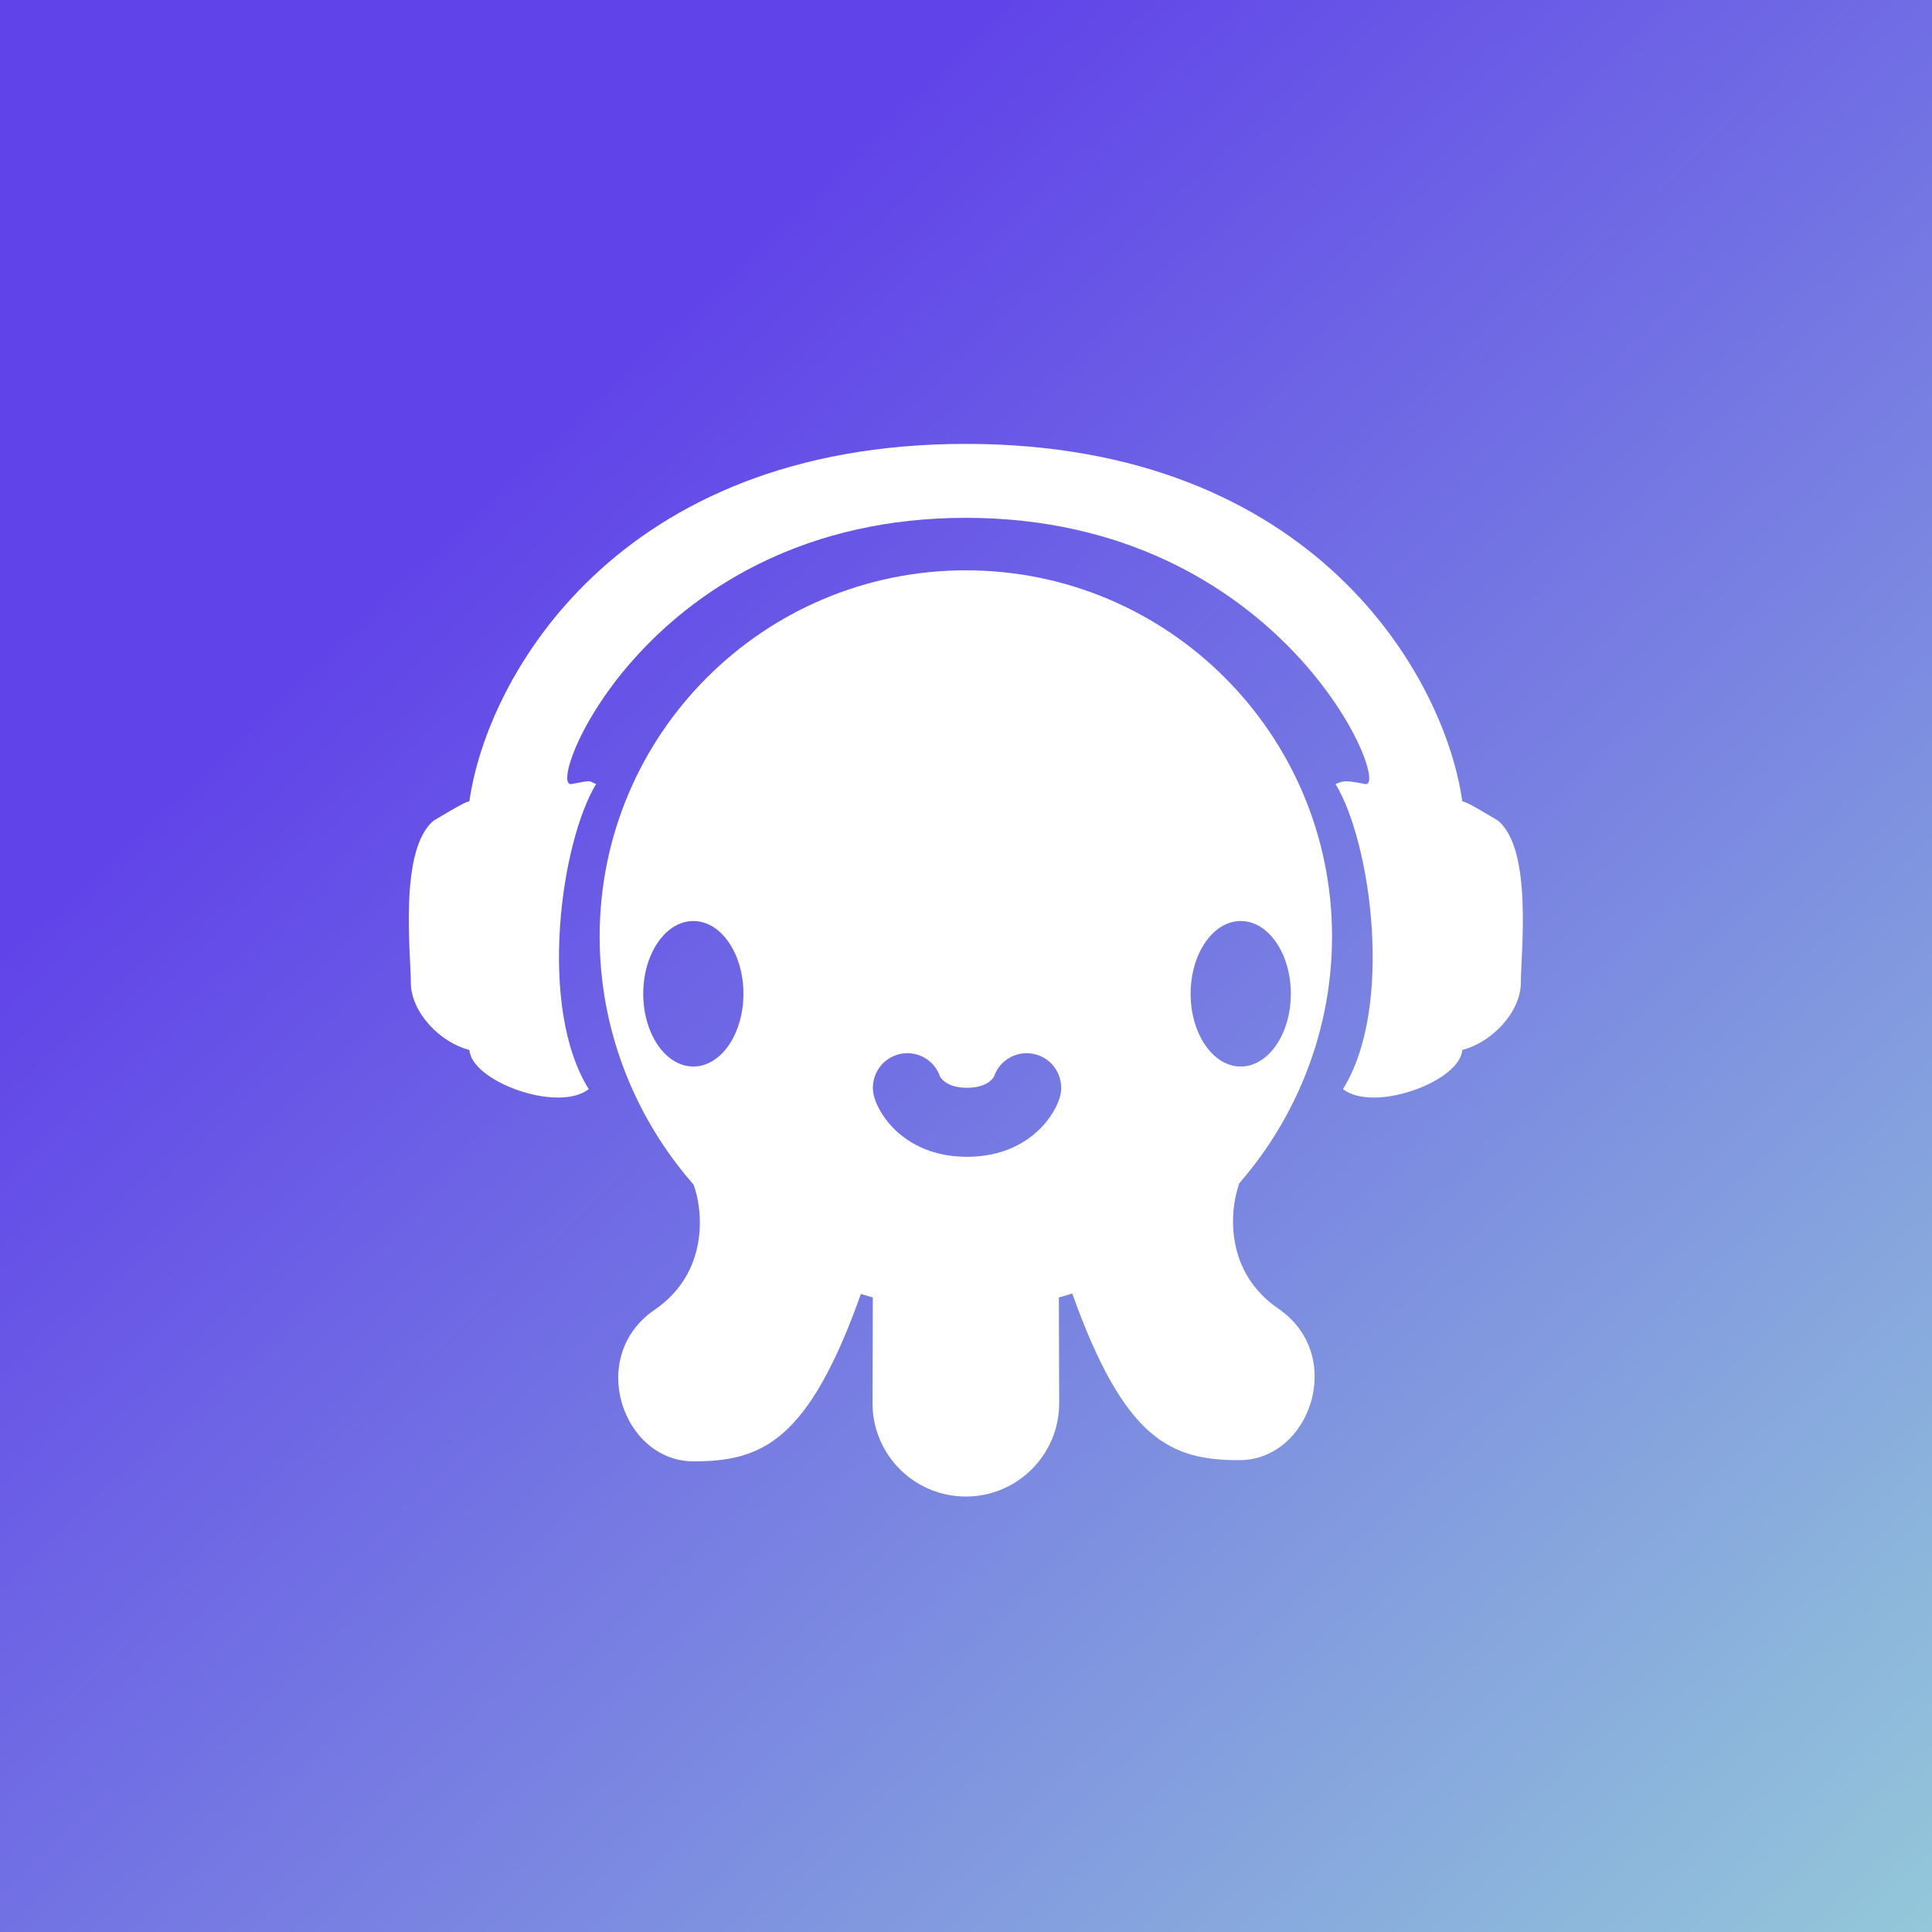
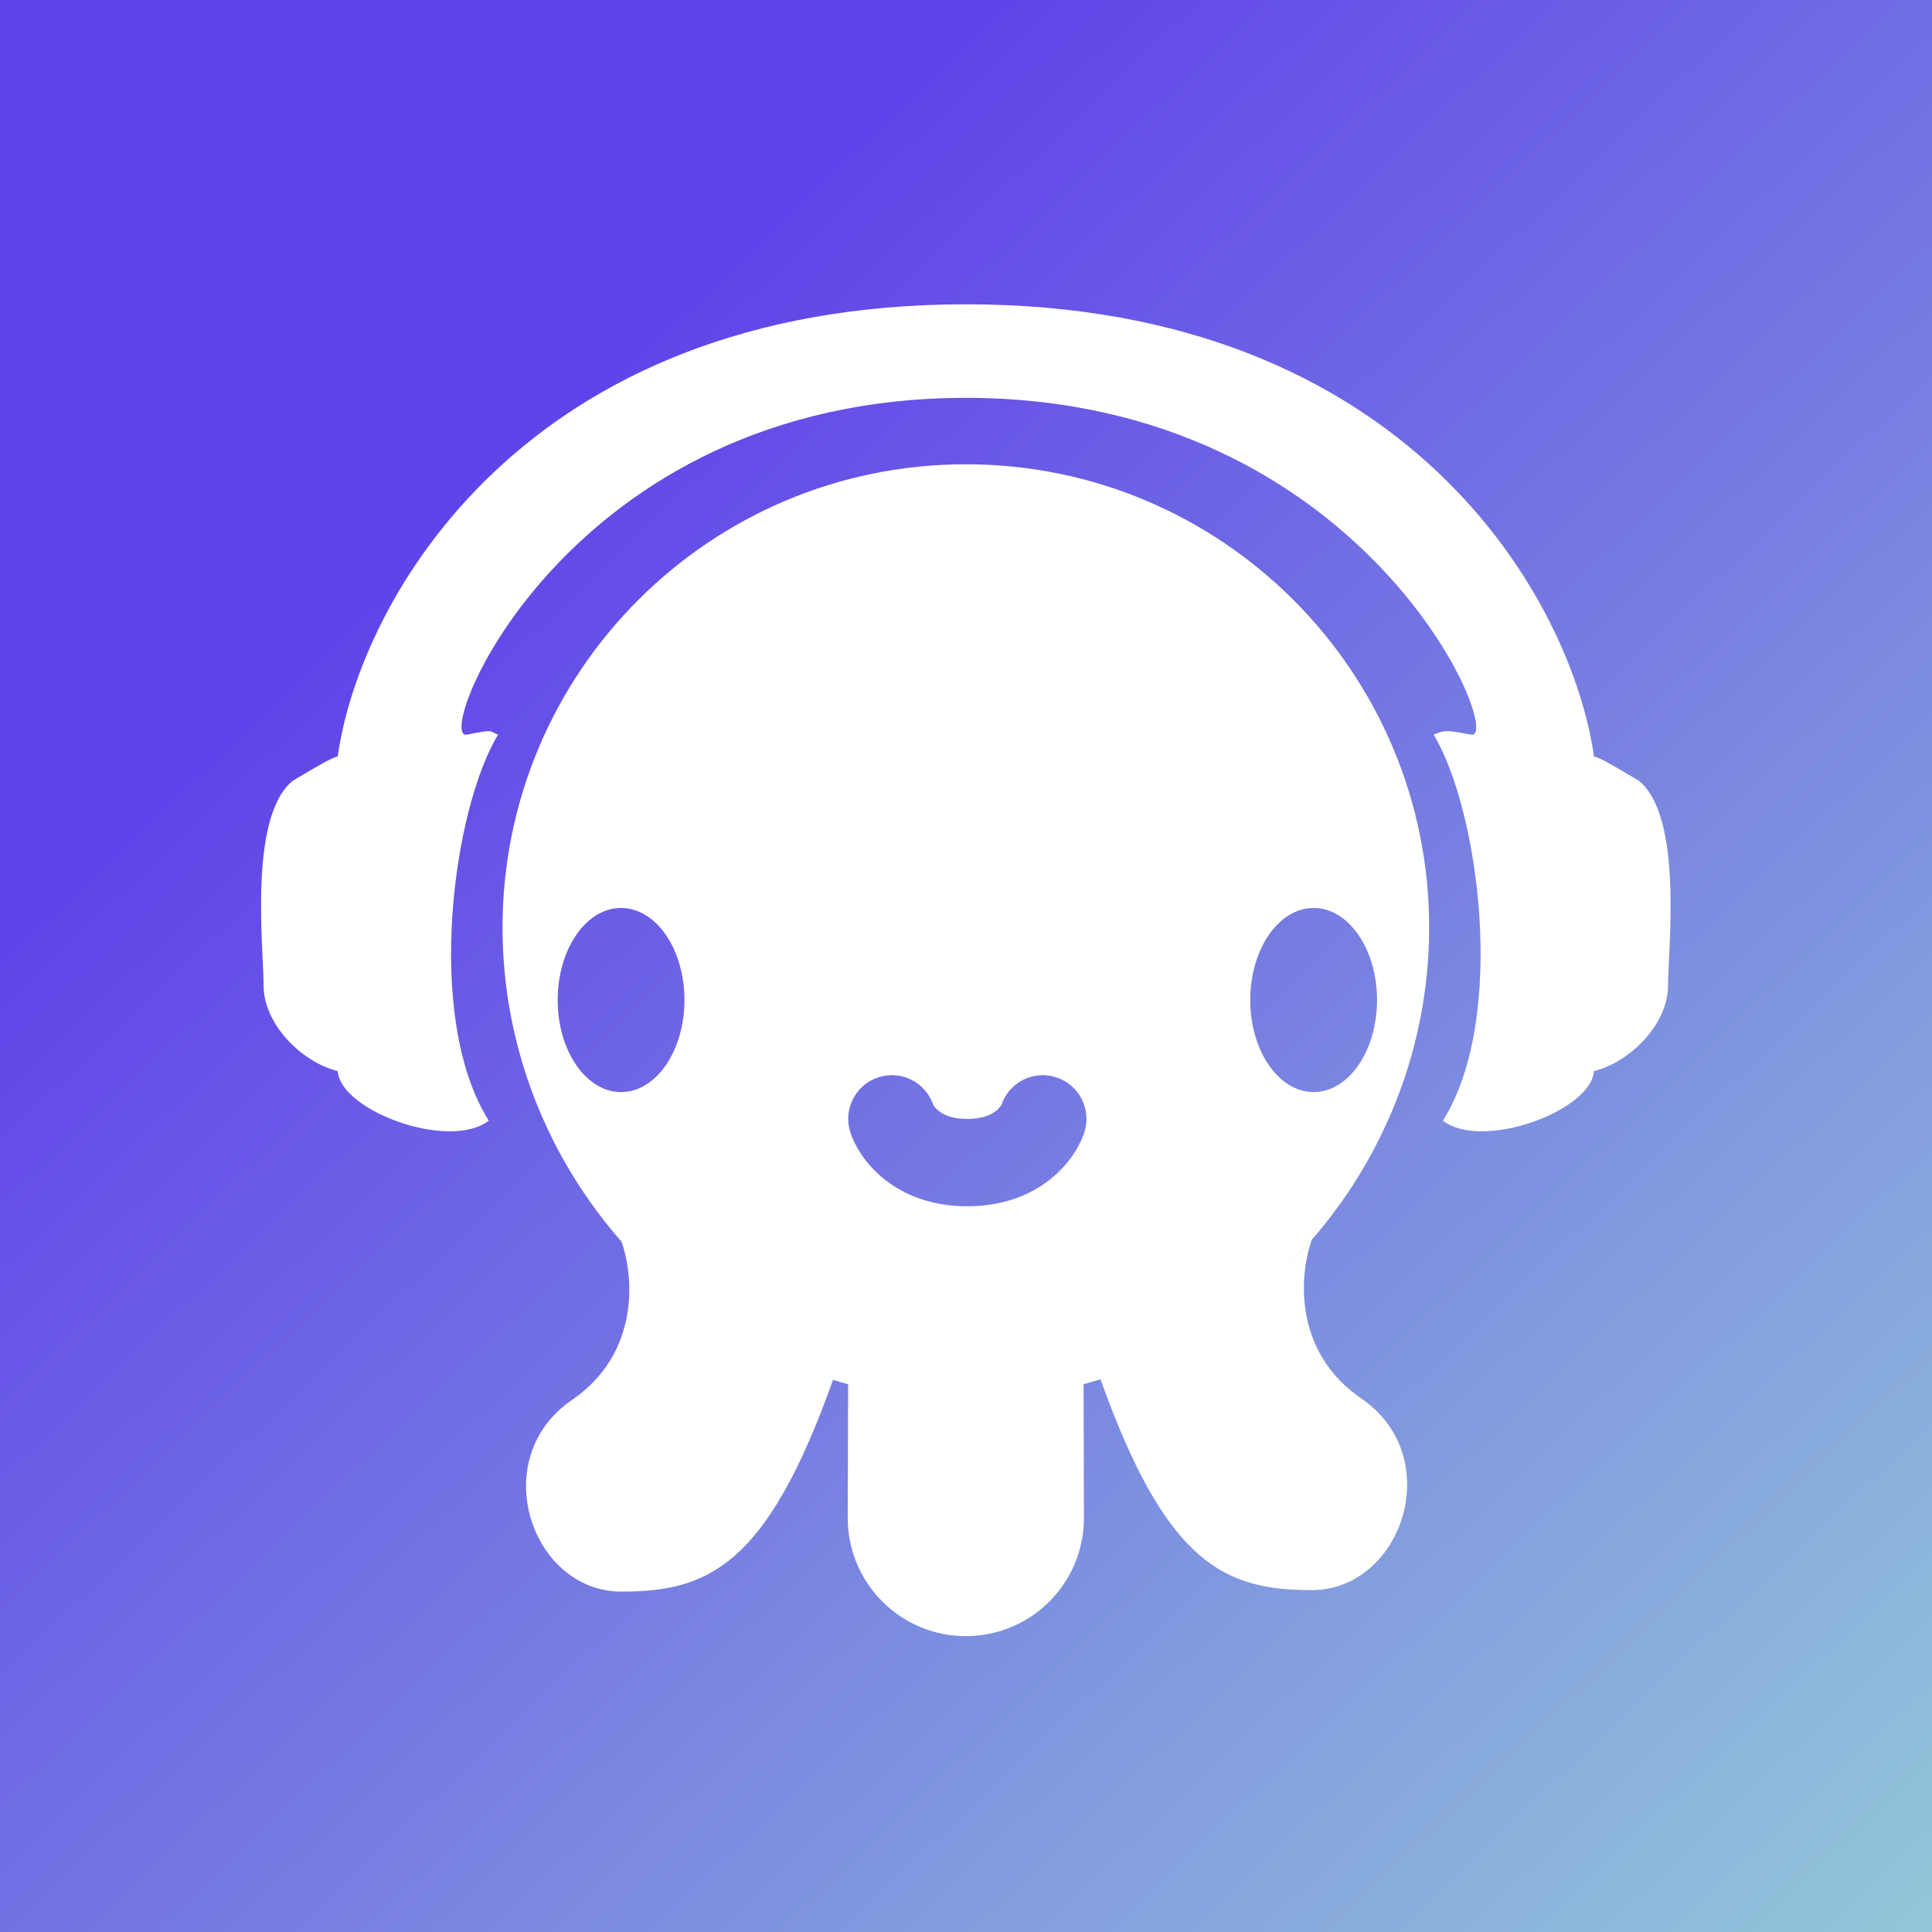
<svg xmlns="http://www.w3.org/2000/svg" width="170" height="170" viewBox="0 0 170 170" fill="none">
  <g clip-path="url(#clip0_2012_10959)">
    <rect x="-5" y="-4.6" width="180" height="180" fill="url(#paint0_linear_2012_10959)" />
-     <path d="M50.285 68.988C52.23 68.605 51.773 68.733 52.453 68.988C49.341 74.105 47.293 88.634 51.806 95.834C49.083 97.941 41.497 95.164 41.303 92.388C38.677 91.717 36.148 89.037 36.148 86.451C36.148 83.866 35.078 74.675 38.191 72.186C40.136 71.037 40.816 70.629 41.303 70.501C42.826 59.65 54.254 39.059 84.985 39.059C115.717 39.059 127.144 59.65 128.668 70.501C129.136 70.624 129.785 71.007 131.572 72.063L131.78 72.186C134.892 74.675 133.822 83.866 133.822 86.451C133.822 89.037 131.294 91.717 128.668 92.388C128.474 95.164 120.888 97.941 118.165 95.834C122.677 88.634 120.629 74.105 117.517 68.988C118.198 68.733 118.175 68.605 120.12 68.988C122.551 69.467 112.881 45.565 84.985 45.565C57.089 45.565 47.853 69.467 50.285 68.988Z" fill="white" />
-     <path d="M84.986 50.184C102.781 50.184 117.208 64.611 117.208 82.406C117.208 91.44 113.49 99.768 107.501 105.778C108.035 105.247 108.55 104.698 109.047 104.132C108.199 106.441 107.699 111.877 112.485 115.152C118.467 119.245 115.309 128.482 109.047 128.482C103.049 128.482 98.959 126.742 94.35 113.82C93.961 113.943 93.568 114.058 93.172 114.166L93.199 123.423V123.47C93.198 128.006 89.522 131.683 84.986 131.683C80.45 131.683 76.773 128.006 76.773 123.47L76.774 123.423L76.799 114.166C76.447 114.07 76.098 113.968 75.751 113.86C71.132 126.842 67.039 128.587 61.03 128.587C54.768 128.587 51.61 119.351 57.592 115.258C62.378 111.983 61.878 106.546 61.03 104.237L60.554 103.682C55.7 97.901 52.764 90.432 52.764 82.406C52.764 64.611 67.191 50.184 84.986 50.184ZM91.263 92.816C89.666 92.305 87.957 93.185 87.446 94.782C87.494 94.632 87.427 94.884 87.068 95.165C86.777 95.392 86.196 95.716 85.09 95.716C83.984 95.716 83.403 95.392 83.112 95.165C82.752 94.884 82.686 94.632 82.734 94.782C82.223 93.185 80.513 92.305 78.916 92.816C77.32 93.328 76.44 95.037 76.951 96.633C77.582 98.607 80.068 101.788 85.09 101.788C90.112 101.788 92.598 98.607 93.23 96.633C93.741 95.036 92.86 93.327 91.263 92.816ZM61.008 81.042C58.574 81.042 56.6 83.908 56.6 87.444C56.6 90.98 58.574 93.846 61.008 93.846C63.443 93.846 65.416 90.98 65.416 87.444C65.416 83.908 63.443 81.042 61.008 81.042ZM109.173 81.042C106.739 81.042 104.765 83.908 104.765 87.444C104.765 90.98 106.739 93.846 109.173 93.846C111.608 93.846 113.581 90.98 113.582 87.444C113.582 83.908 111.608 81.042 109.173 81.042Z" fill="white" />
+     <path d="M41.081 64.643C43.542 64.158 42.964 64.32 43.825 64.643C39.888 71.117 37.296 89.5 43.006 98.609C39.56 101.274 29.963 97.761 29.717 94.249C26.395 93.4 23.195 90.009 23.195 86.738C23.195 83.467 21.842 71.838 25.779 68.689C28.24 67.235 29.102 66.719 29.717 66.557C31.645 52.828 46.103 26.776 84.985 26.776C123.868 26.776 138.326 52.828 140.254 66.557C140.847 66.713 141.668 67.198 143.928 68.533L144.191 68.689C148.129 71.838 146.775 83.467 146.775 86.738C146.775 90.009 143.576 93.4 140.254 94.249C140.008 97.761 130.41 101.274 126.965 98.609C132.674 89.5 130.083 71.117 126.146 64.643C127.007 64.32 126.978 64.158 129.438 64.643C132.515 65.249 120.28 35.008 84.985 35.008C49.691 35.008 38.005 65.249 41.081 64.643Z" fill="white" />
+     <path d="M84.987 40.852C107.502 40.852 125.754 59.104 125.754 81.619C125.754 93.049 121.05 103.586 113.473 111.191C114.148 110.519 114.801 109.824 115.429 109.108C114.356 112.029 113.723 118.908 119.779 123.051C127.348 128.23 123.352 139.916 115.429 139.916C107.84 139.916 102.665 137.715 96.835 121.365C96.342 121.521 95.845 121.666 95.344 121.802L95.377 133.515V133.575C95.377 139.314 90.725 143.966 84.987 143.966C79.248 143.966 74.595 139.314 74.595 133.575V133.515L74.628 121.802C74.183 121.681 73.74 121.553 73.3 121.416C67.457 137.841 62.279 140.049 54.676 140.049C46.753 140.049 42.758 128.363 50.328 123.184C56.383 119.041 55.75 112.162 54.676 109.24L54.074 108.539C47.931 101.224 44.218 91.774 44.218 81.619C44.218 59.104 62.471 40.852 84.987 40.852ZM92.928 94.79C90.908 94.144 88.745 95.258 88.098 97.279C88.159 97.088 88.076 97.407 87.621 97.763C87.252 98.05 86.516 98.459 85.118 98.459C83.719 98.459 82.983 98.05 82.615 97.763C82.159 97.407 82.076 97.088 82.137 97.279C81.491 95.258 79.328 94.144 77.307 94.79C75.287 95.437 74.172 97.6 74.819 99.62C75.618 102.117 78.763 106.142 85.118 106.142C91.472 106.142 94.617 102.117 95.416 99.62C96.063 97.6 94.949 95.437 92.928 94.79ZM54.649 79.893C51.569 79.893 49.072 83.52 49.072 87.993C49.072 92.467 51.569 96.094 54.649 96.094C57.729 96.094 60.226 92.467 60.226 87.993C60.226 83.52 57.729 79.893 54.649 79.893ZM115.589 79.893C112.509 79.893 110.011 83.52 110.011 87.993C110.011 92.467 112.509 96.094 115.589 96.094C118.669 96.094 121.167 92.467 121.167 87.993C121.166 83.52 118.669 79.893 115.589 79.893Z" fill="white" />
  </g>
  <defs>
    <linearGradient id="paint0_linear_2012_10959" x1="3.962" y1="1.059" x2="169.642" y2="175.441" gradientUnits="userSpaceOnUse">
      <stop offset="0.24" stop-color="#6144E9" />
      <stop offset="1" stop-color="#94CAD9" />
    </linearGradient>
    <clipPath id="clip0_2012_10959">
      <rect width="170" height="170" fill="white" />
    </clipPath>
  </defs>
</svg>
